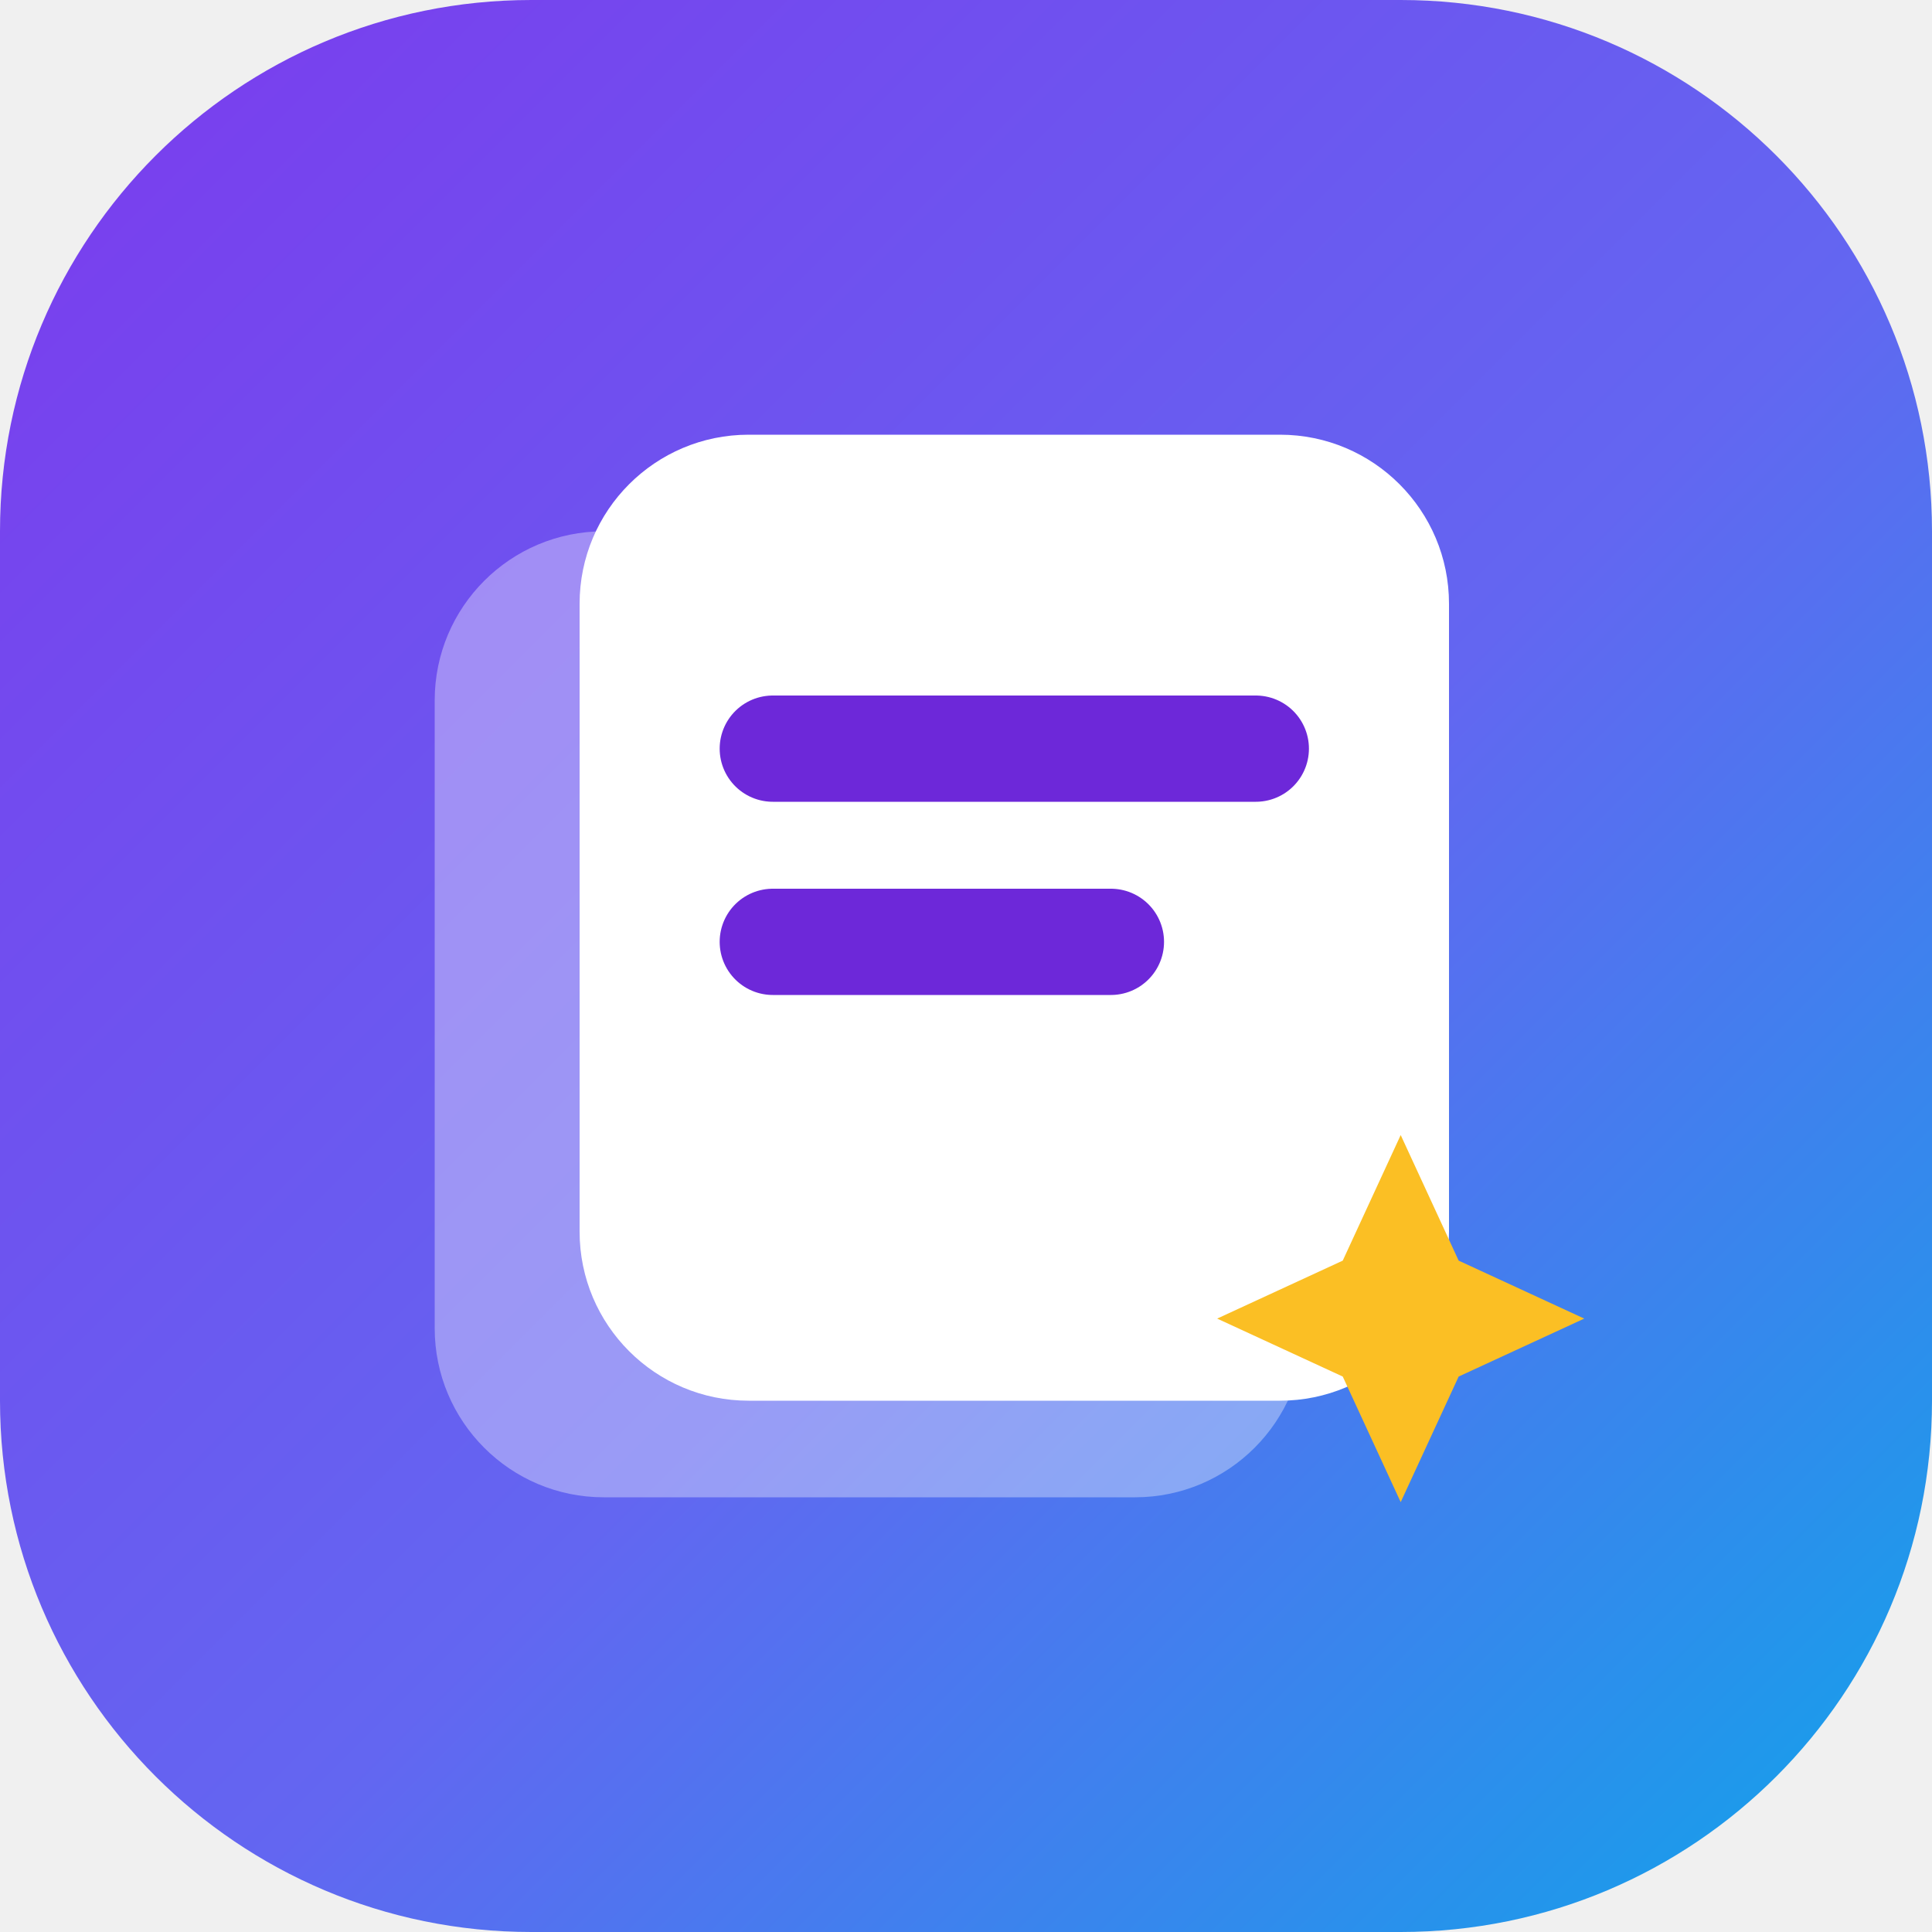
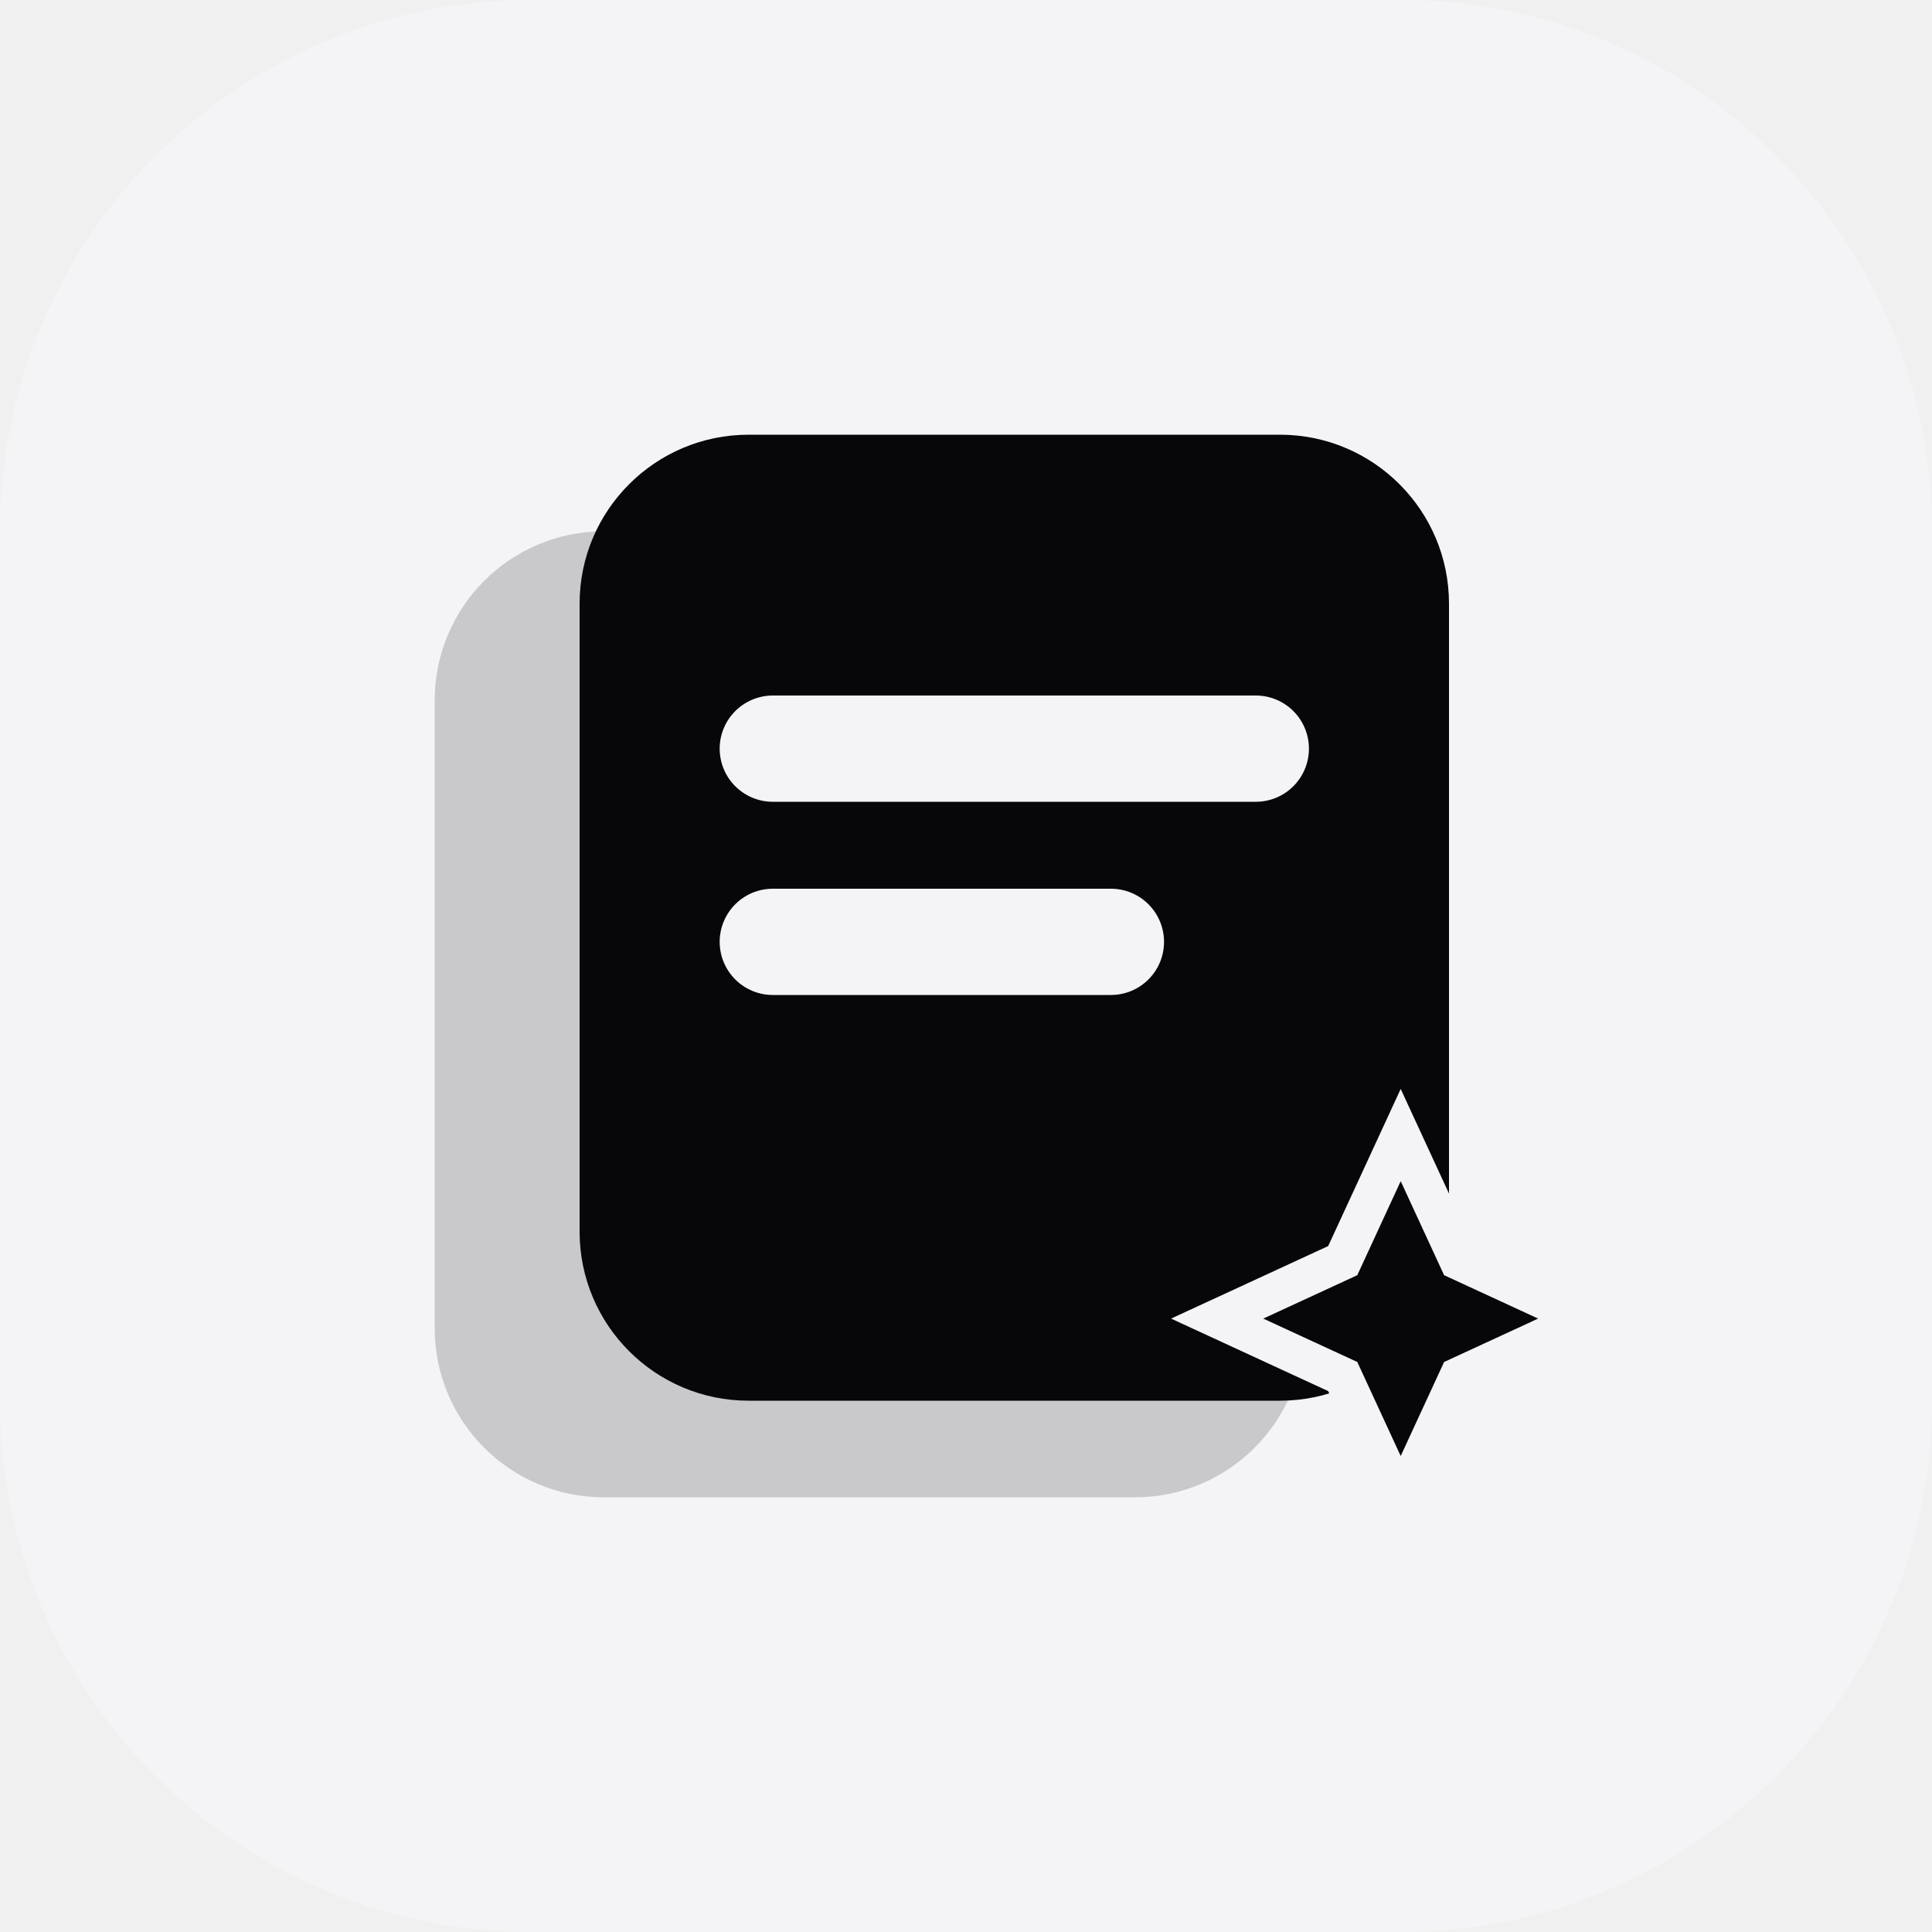
<svg xmlns="http://www.w3.org/2000/svg" viewBox="0 0 40 40">
-   <defs>
-     <linearGradient id="g" x1="0" y1="0" x2="1" y2="1">
-       <stop offset="0" stop-color="#7c3aed" />
-       <stop offset="0.55" stop-color="#6366f1" />
-       <stop offset="1" stop-color="#0ea5e9" />
-     </linearGradient>
-   </defs>
-   <rect width="40" height="40" rx="11" fill="url(#g)" />
-   <rect x="9" y="11" width="18" height="20" rx="3.5" fill="#fff" opacity="0.35" />
-   <rect x="12" y="9" width="18" height="20" rx="3.5" fill="#fff" />
-   <path d="M16 15.5h10M16 19.5h7" stroke="#6d28d9" stroke-width="2.2" stroke-linecap="round" />
-   <path d="M29 23.5l1.2 2.6 2.6 1.2-2.6 1.2-1.2 2.6-1.2-2.6-2.6-1.2 2.6-1.2z" fill="#fbbf24" />
+   <rect width="40" height="40" rx="11" fill="#f4f4f7" />
+   <rect x="9" y="11" width="18" height="20" rx="3.5" fill="#07070a" opacity="0.18" />
+   <rect x="12" y="9" width="18" height="20" rx="3.5" fill="#07070a" />
+   <path d="M16 15.5h10M16 19.5h7" stroke="#f4f4f7" stroke-width="2.2" stroke-linecap="round" />
+   <path d="M29 23.5l1.2 2.6 2.6 1.2-2.6 1.2-1.2 2.6-1.2-2.6-2.6-1.2 2.6-1.2z" fill="#07070a" stroke="#f4f4f7" stroke-width="0.8" />
</svg>
